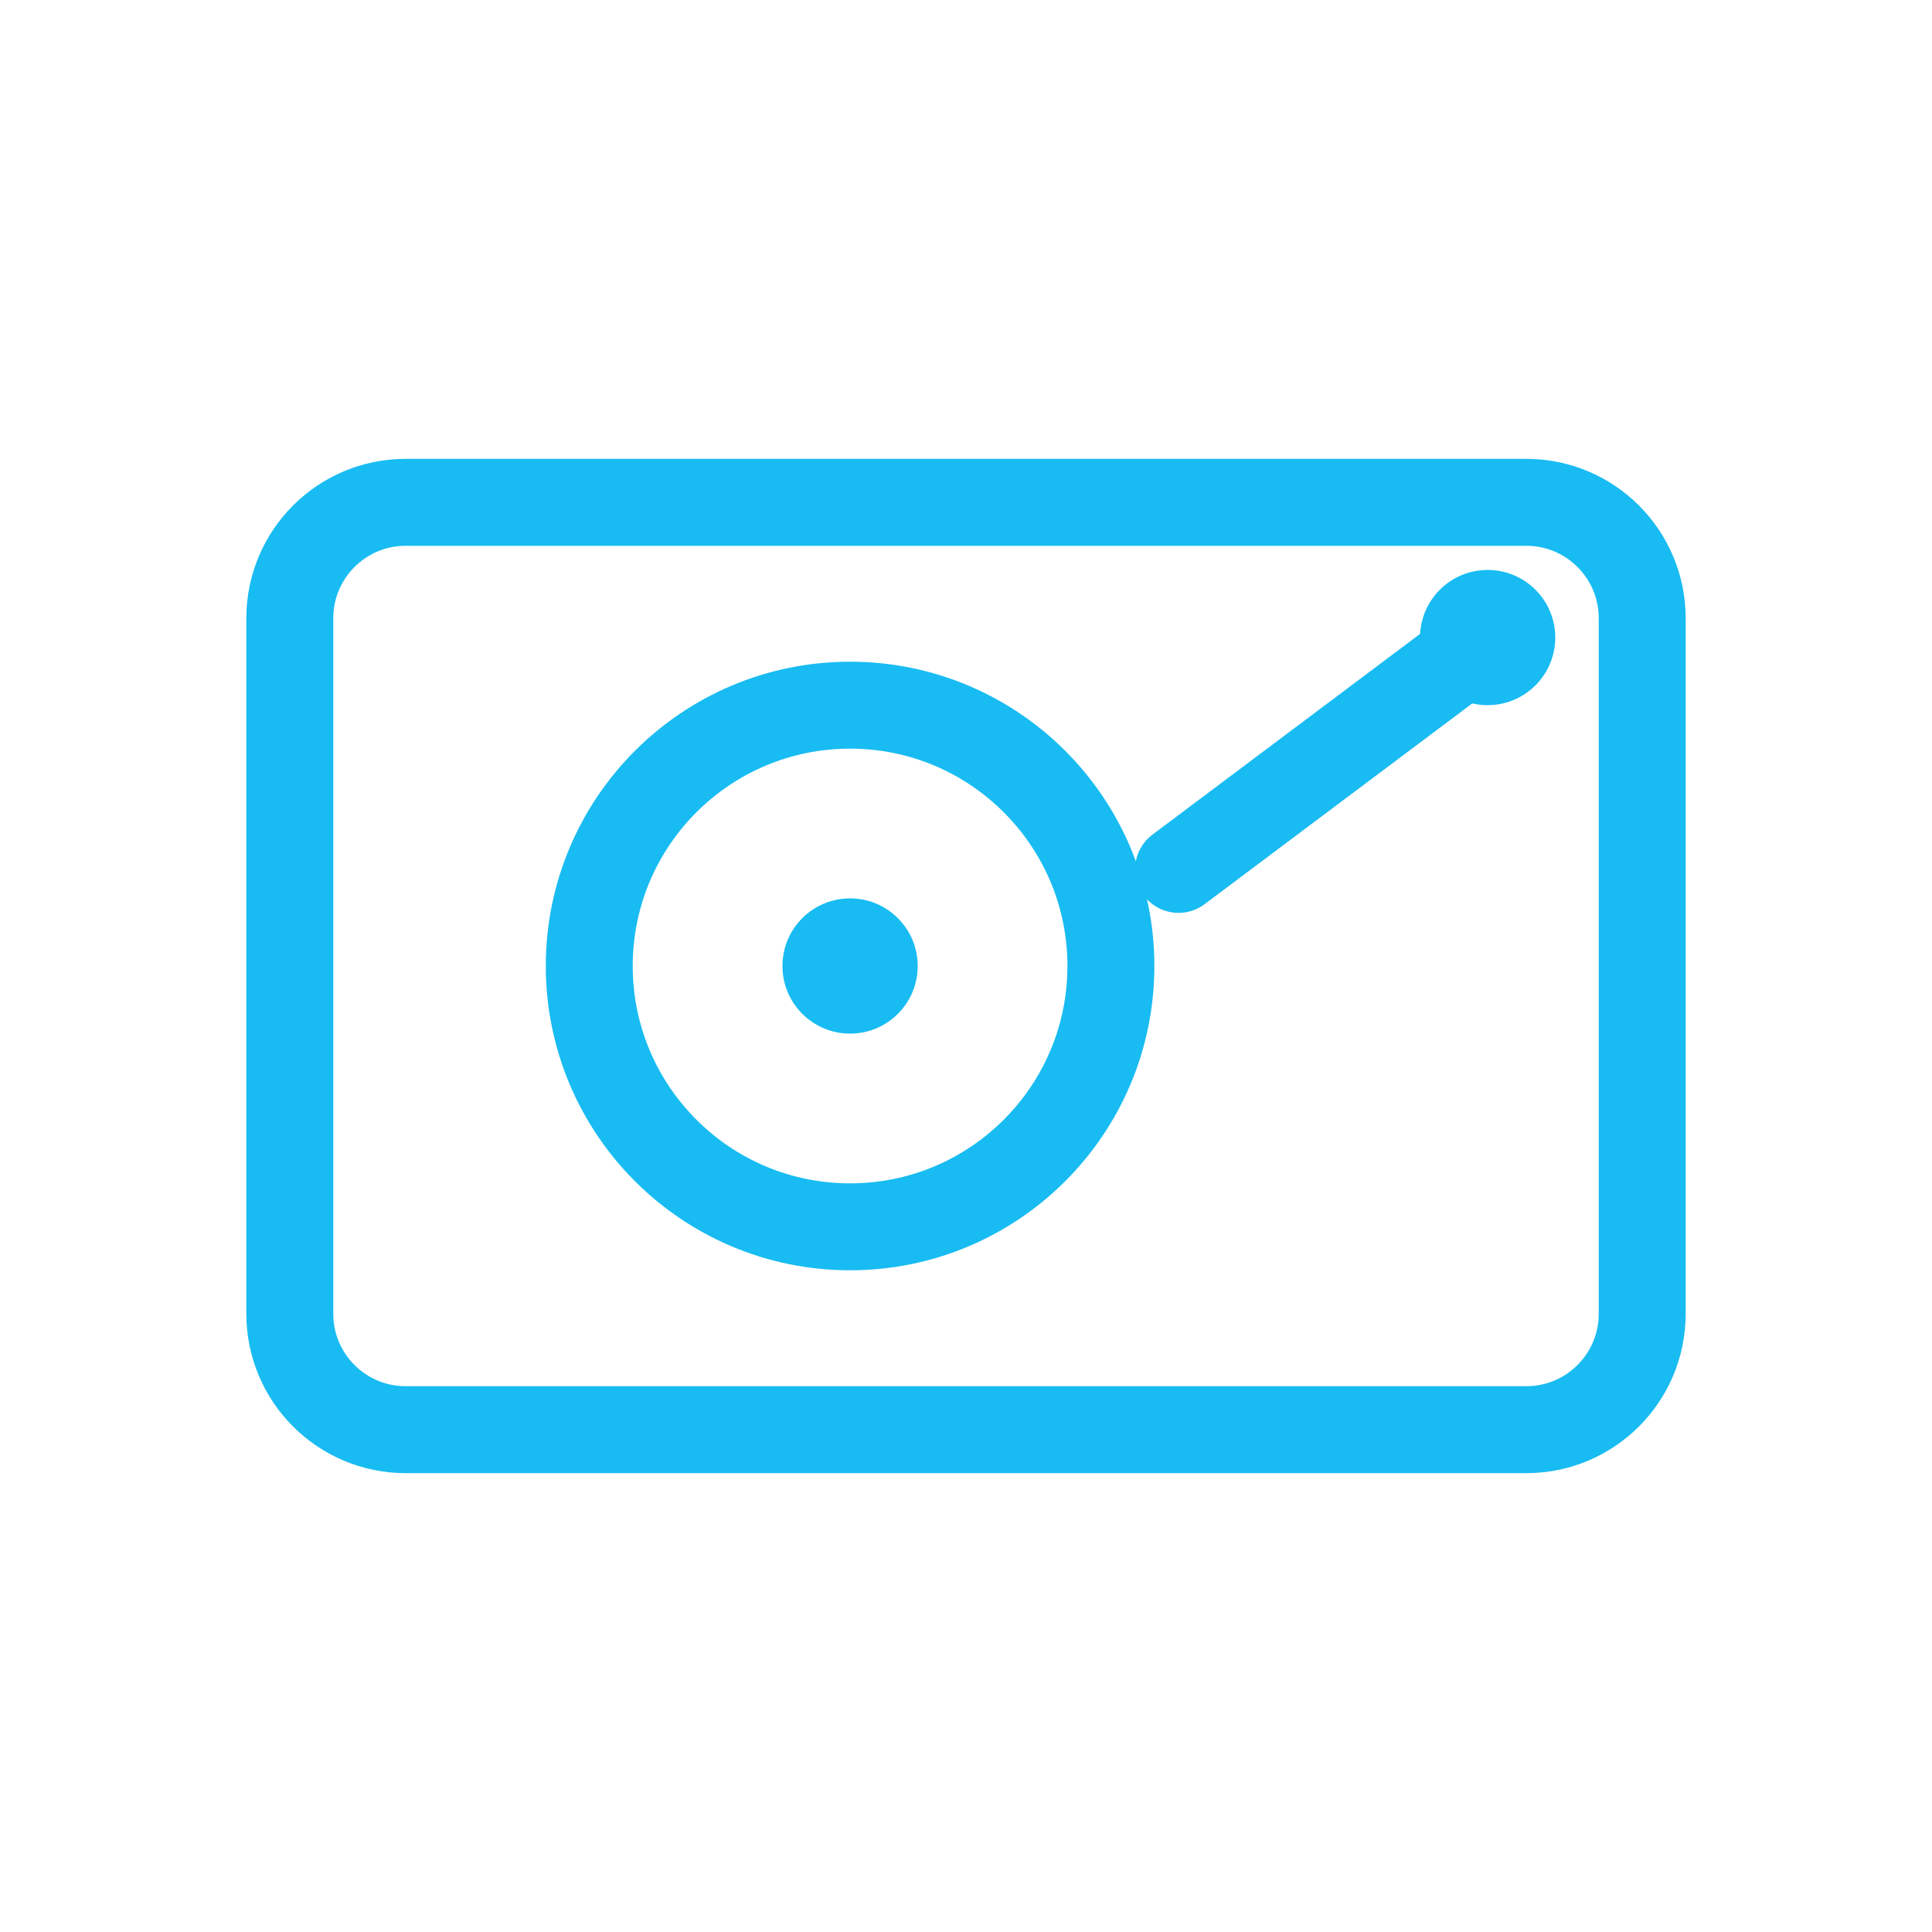
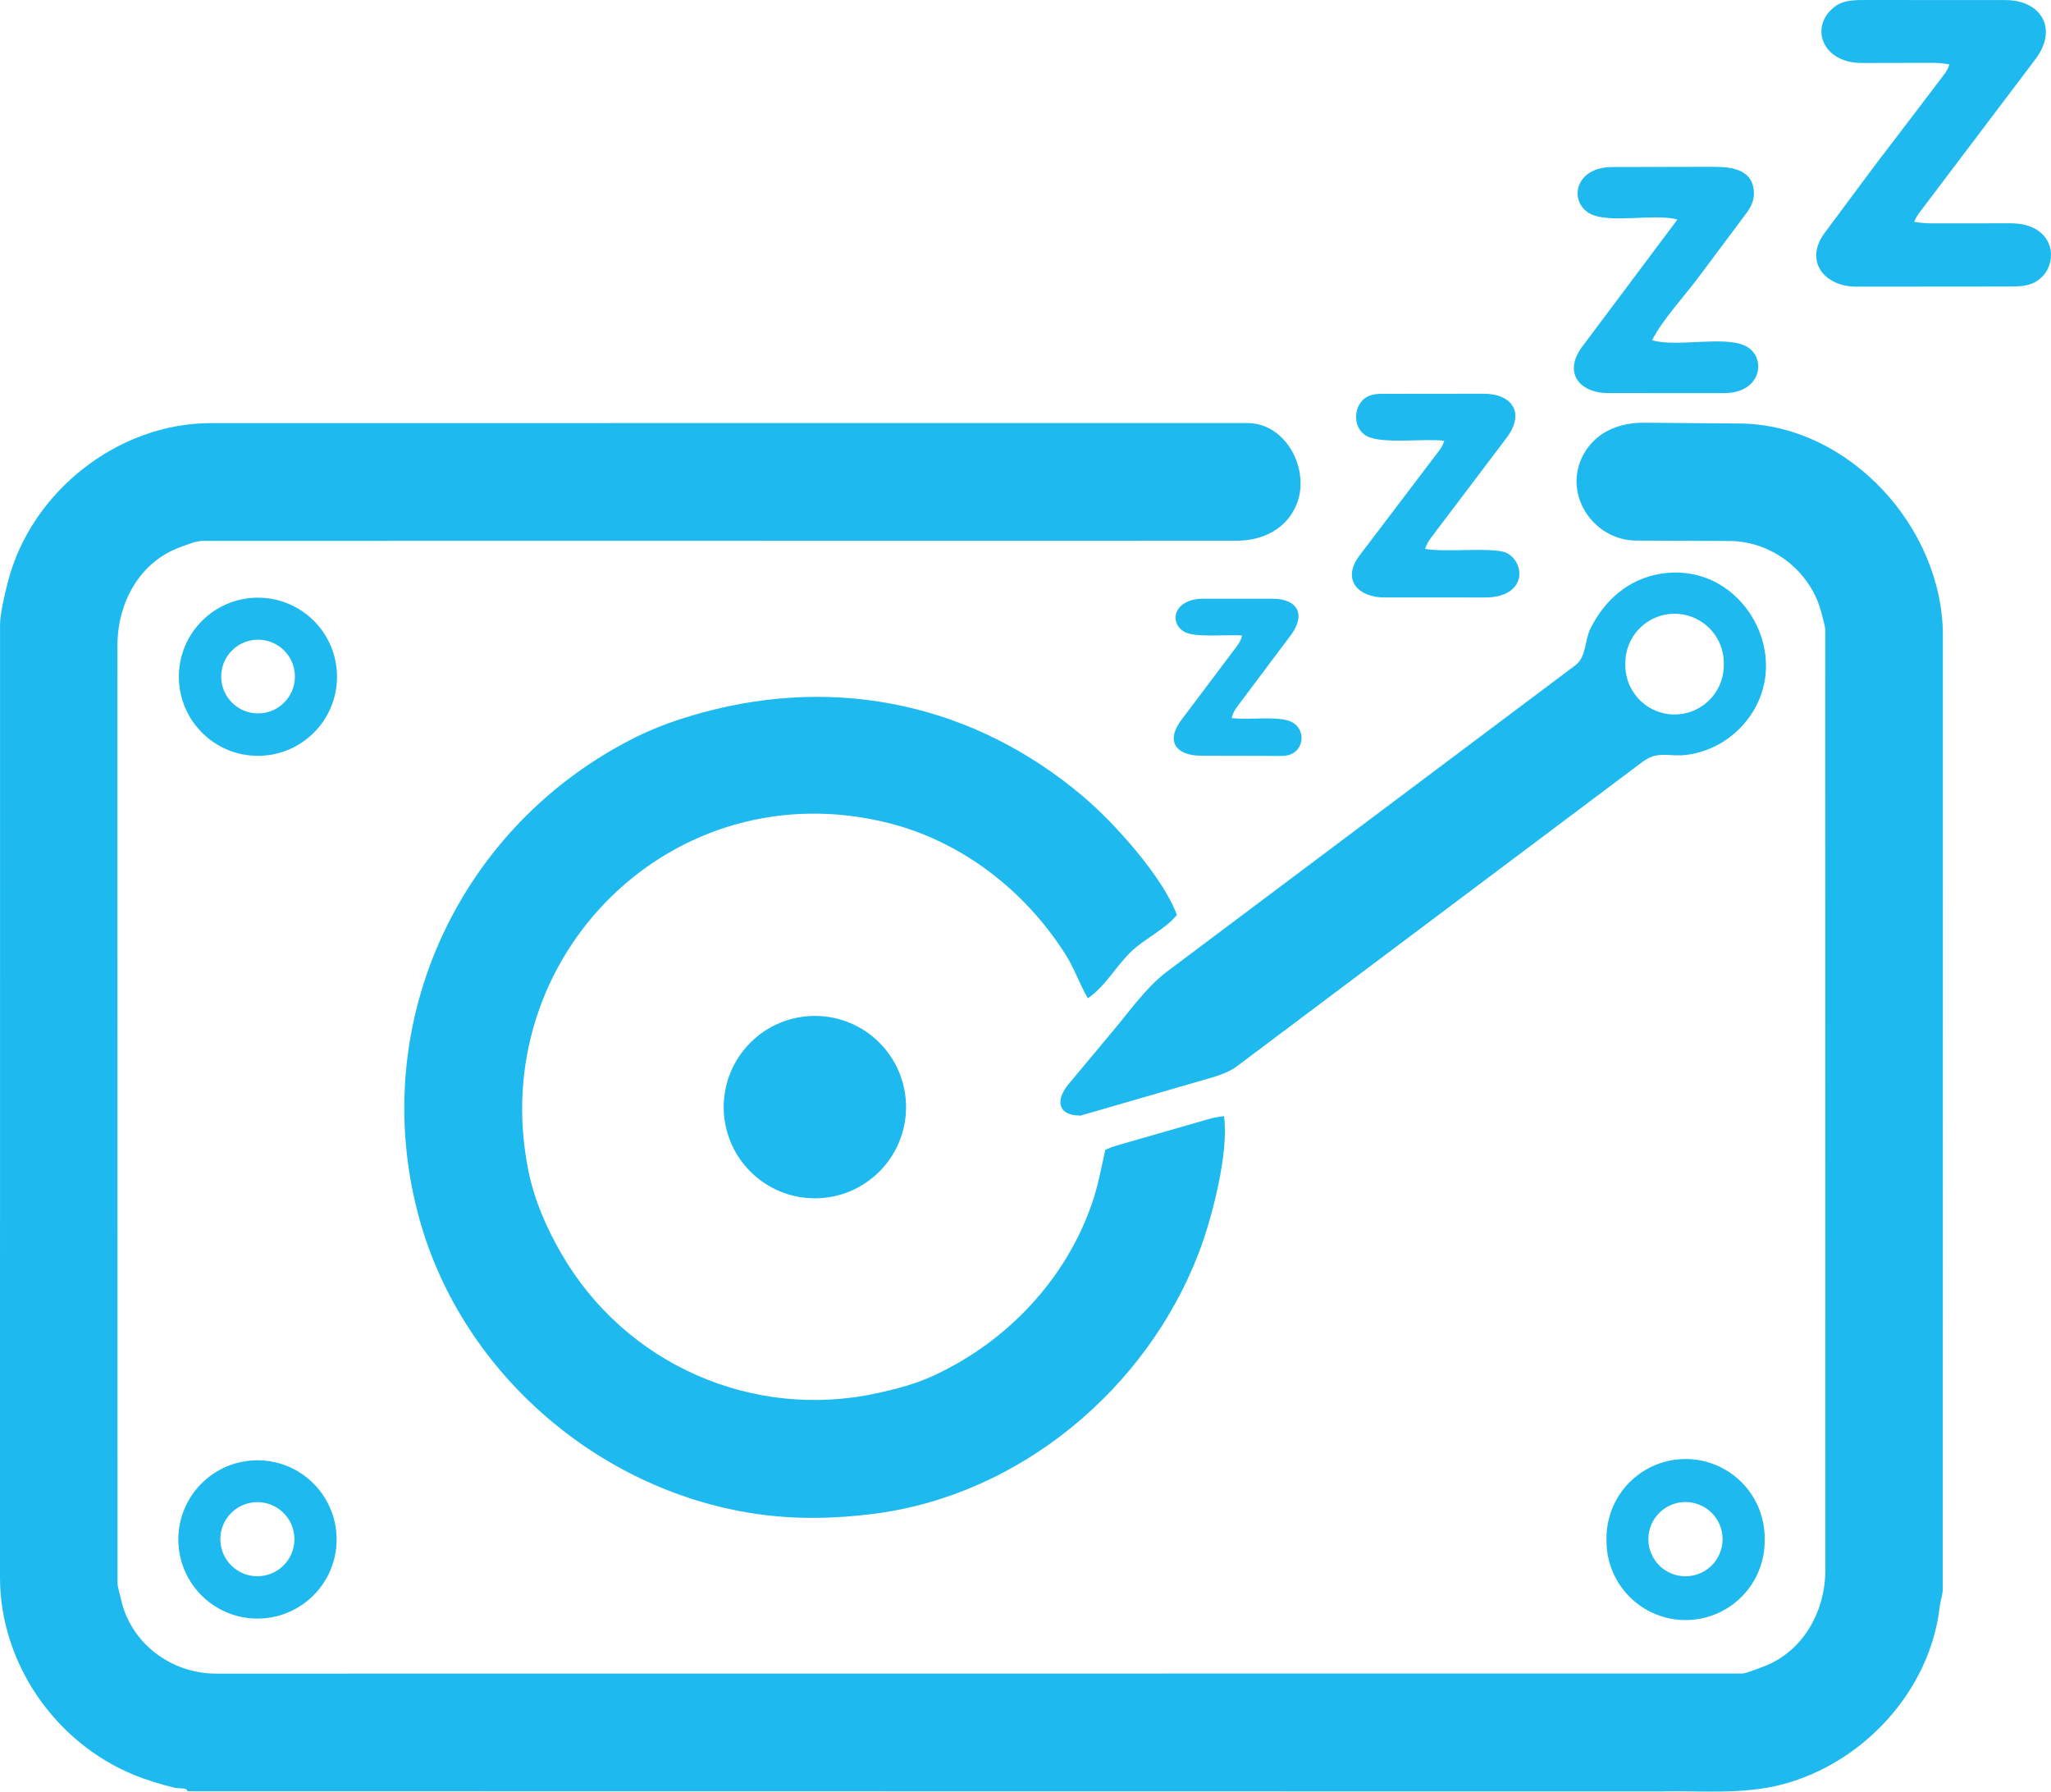
- <svg xmlns="http://www.w3.org/2000/svg" width="2e3" height="2e3" version="1.1" viewBox="0 0 2000 2000">
-   <g fill="none" stroke="#18bcf2">
-     <rect x="300" y="520" width="1400" height="960" rx="120" stroke-width="90" />
-     <circle cx="880" cy="1000" r="270" stroke-width="90" />
-     <path d="m1540 660 -320 240" stroke-width="90" stroke-linecap="round" />
-   </g>
-   <circle cx="1540" cy="660" r="70" fill="#18bcf2" />
-   <circle cx="880" cy="1000" r="70" fill="#18bcf2" />
+ <svg xmlns="http://www.w3.org/2000/svg" viewBox="0 0 805.753 703.747" width="805.753" height="703.747" version="1.1" id="svg1">
+   <defs id="defs1" />
+   <path fill="#1ebaef" fill-rule="evenodd" d="m 765.86,25.311 c -2.49,-0.5 -4.83,-0.63 -7.38,-0.63 l -27.12,0.05 c -15.81,0.03 -20.84,-14.8 -10.11,-22.44 3.18,-2.27 7.88,-2.3 11.61,-2.29 l 55,0.03 c 14.18,0.01 20.7,11.41 11.82,23.16 l -45.43,60.08 c -1,1.31 -1.6,2.34 -2.22,3.87 2.46,0.42 4.82,0.6 7.33,0.6 l 30.5,-0.03 c 18.84,-0.02 19.47,17.98 9.5,23.18 -3.04,1.59 -6.66,1.66 -10,1.66 l -60,0.05 c -12.65,0.02 -20.77,-10.05 -12.47,-21.2 l 19.83,-26.63 c 1.4,-1.89 2.9,-3.8 4.34,-5.68 l 22.48,-29.52 c 1.1,-1.44 1.77,-2.55 2.32,-4.26 z m -107.13,60.83 c -9.17,-2.28 -26.43,1.75 -33.96,-2.16 -8.5,-4.42 -6.48,-18.33 8.63,-18.37 l 36.96,-0.08 c 7.02,-0.02 17.28,-0.38 18.57,8.73 0.52,3.66 -0.67,6.56 -2.8,9.41 l -19.02,25.46 c -5.27,7.05 -14.38,16.99 -18.06,24.51 9.66,2.89 28.51,-1.91 36.76,2.29 8.37,4.26 6.44,18.49 -8.45,18.49 l -45.5,-0.01 c -11.52,0 -17.81,-8.17 -10.25,-18.27 L 658.94,86.301 Z M 567.4,173.141 c -7.72,-1 -24.38,1.42 -30.45,-1.85 -6.24,-3.36 -5.32,-13.68 1.35,-15.96 2.4,-0.82 5.06,-0.62 7.56,-0.63 l 37,-0.04 c 11.41,-0.01 16.28,7.72 9.05,17.28 l -29.72,39.29 c -1.1,1.46 -1.76,2.67 -2.33,4.37 7.56,1.53 27.3,-0.89 32.14,1.65 7.35,3.86 7.88,17.44 -8.64,17.44 l -39.5,-0.01 c -10.32,0 -16.94,-7.02 -9.73,-16.51 l 31.07,-40.92 c 1.1,-1.45 1.67,-2.38 2.2,-4.11 z m 86.33,530.56 -579.95,-0.08 c -0.28,0 -0.25,-0.51 -0.46,-0.68 -0.8,-0.64 -3.69,-0.44 -4.79,-0.71 -5.45,-1.37 -10.73,-2.93 -15.94,-5.07 -30.9,-12.64 -52.59,-43.88 -52.59,-77.52 l 0.02,-374.44 c 0,-4.16 1.99,-12.36 3.07,-16.59 9.02,-35.33 43.14,-62.41 79.77,-62.41 l 407.12,-0.03 c 15.45,0 24.59,18.32 19.6,31.44 -3.84,10.1 -13.45,14.79 -23.72,14.79 l -406.16,0.06 c -2.67,0 -5.89,1.4 -8.46,2.31 -16.51,5.82 -25.1,22.05 -25.1,38.87 l 0.03,367.94 c 0,2.02 0.86,4.26 1.28,6.23 3.69,17.58 19.71,29.59 37.41,29.59 l 599.55,-0.04 c 1.5,0 5.41,-1.68 7.15,-2.27 16.37,-5.51 25.55,-21.7 25.55,-38.45 l -0.04,-368.92 c 0,-1.86 -0.8,-4.02 -1.21,-5.83 -3.78,-16.96 -19.29,-29.33 -36.5,-29.39 l -36.5,-0.15 c -17.57,-0.07 -29.77,-19.48 -20.07,-35.03 5.01,-8.03 13.9,-11.35 23.07,-11.27 l 37.5,0.3 c 43.15,0.36 79.93,40.99 79.92,83.29 l -0.04,374.47 c 0,2.16 -0.94,4.75 -1.2,6.98 -3.77,32.99 -29.89,61.35 -61.7,69.8 -15.15,4.03 -31.09,2.55 -46.61,2.75 z m -229.54,-265.52 c -9.03,-0.04 -9.37,-6.39 -4.39,-12.34 l 17.98,-21.53 c 6.12,-7.33 12.9,-16.82 20.49,-22.52 l 160.58,-120.43 c 4.48,-3.36 3.62,-9.72 5.99,-14.49 5.55,-11.19 14.97,-19.44 27.54,-21.49 32.67,-5.32 54.42,34.28 32.6,59.13 -5.72,6.52 -13.46,10.76 -22.05,11.96 -7.23,1.01 -11.49,-1.85 -17.7,2.82 l -159.37,119.6 c -2.84,2.13 -6.69,3.48 -10.06,4.46 l -51.58,14.94 z m -353.92,-172.35 a 31.065,31.065 0 1 0 62.13,0 31.065,31.065 0 1 0 -62.13,0 z m 417.74,-16.19 c -5.53,-0.53 -18.18,0.95 -22.53,-1.37 -6.43,-3.43 -4.61,-13.12 7.4,-13.11 l 27.01,0.02 c 10.03,0.01 13.23,6.29 7.16,14.39 l -21,28 c -1.14,1.53 -1.71,2.67 -2.19,4.46 6.31,1 18.7,-1.07 23.73,1.63 5.39,2.87 4.87,10.99 -1.1,12.85 -2.07,0.64 -4.49,0.41 -6.63,0.41 l -28,-0.07 c -9.8,-0.03 -14.13,-5.6 -7.69,-14.14 l 21.48,-28.52 c 1.2,-1.59 1.81,-2.66 2.36,-4.55 z m 150.52,11.23 a 19.34,19.34 0 1 0 38.67,0 19.34,19.34 0 1 0 -38.67,0 z m -551.63,4.88 a 14.48,14.48 0 1 0 28.96,0 14.48,14.48 0 1 0 -28.96,0 z m 375.46,93.64 c -4.71,5.72 -12.32,9.11 -17.78,14.22 -5.99,5.62 -10.41,13.99 -17.22,18.51 -3.26,-5.61 -5.36,-11.87 -8.86,-17.37 -15.89,-24.95 -40.63,-44.23 -69.52,-51.48 -84.33,-21.16 -158.57,52.48 -141.35,136.83 2.35,11.49 7,22.08 12.83,32.2 25.04,43.52 75.16,65.69 124.25,54.93 7.43,-1.63 14.78,-3.56 21.75,-6.74 28.93,-13.23 52.48,-37.97 62.7,-68.3 2.29,-6.77 3.53,-13.61 5.06,-20.55 1.54,-0.7 3.01,-1.24 4.62,-1.71 l 36.55,-10.5 c 1.84,-0.53 3.58,-0.79 5.47,-0.98 2.02,14.09 -4.7,40.06 -9.87,53.58 -20.43,53.41 -70.14,95.17 -127.43,102.57 -15.52,2 -31.4,2.33 -46.91,0 -62.54,-9.37 -116.48,-56.64 -132.49,-118.03 -19.7,-75.53 16.61,-152.89 86.12,-187.26 8.11,-4.02 16.92,-7.01 25.62,-9.39 53.68,-14.69 107.08,-3.05 149.55,32.88 12.31,10.41 31.32,31.54 36.91,46.59 z m -178.05,75.49 a 35.82,35.82 0 1 0 71.64,0 35.82,35.82 0 1 0 -71.64,0 z m -214.25,169.82 a 31.09,31.09 0 1 0 62.18,0 31.09,31.09 0 1 0 -62.18,0 z m 561.06,0.04 a 31.08,31.08 0 1 0 62.15,0 31.08,31.08 0 1 0 -62.15,0 z m -544.56,-0.14 a 14.555,14.555 0 1 0 29.11,0 14.555,14.555 0 1 0 -29.11,0 z m 561.02,-0.01 a 14.58,14.58 0 1 0 29.16,0 14.58,14.58 0 1 0 -29.16,0 z" id="path1" />
</svg>
